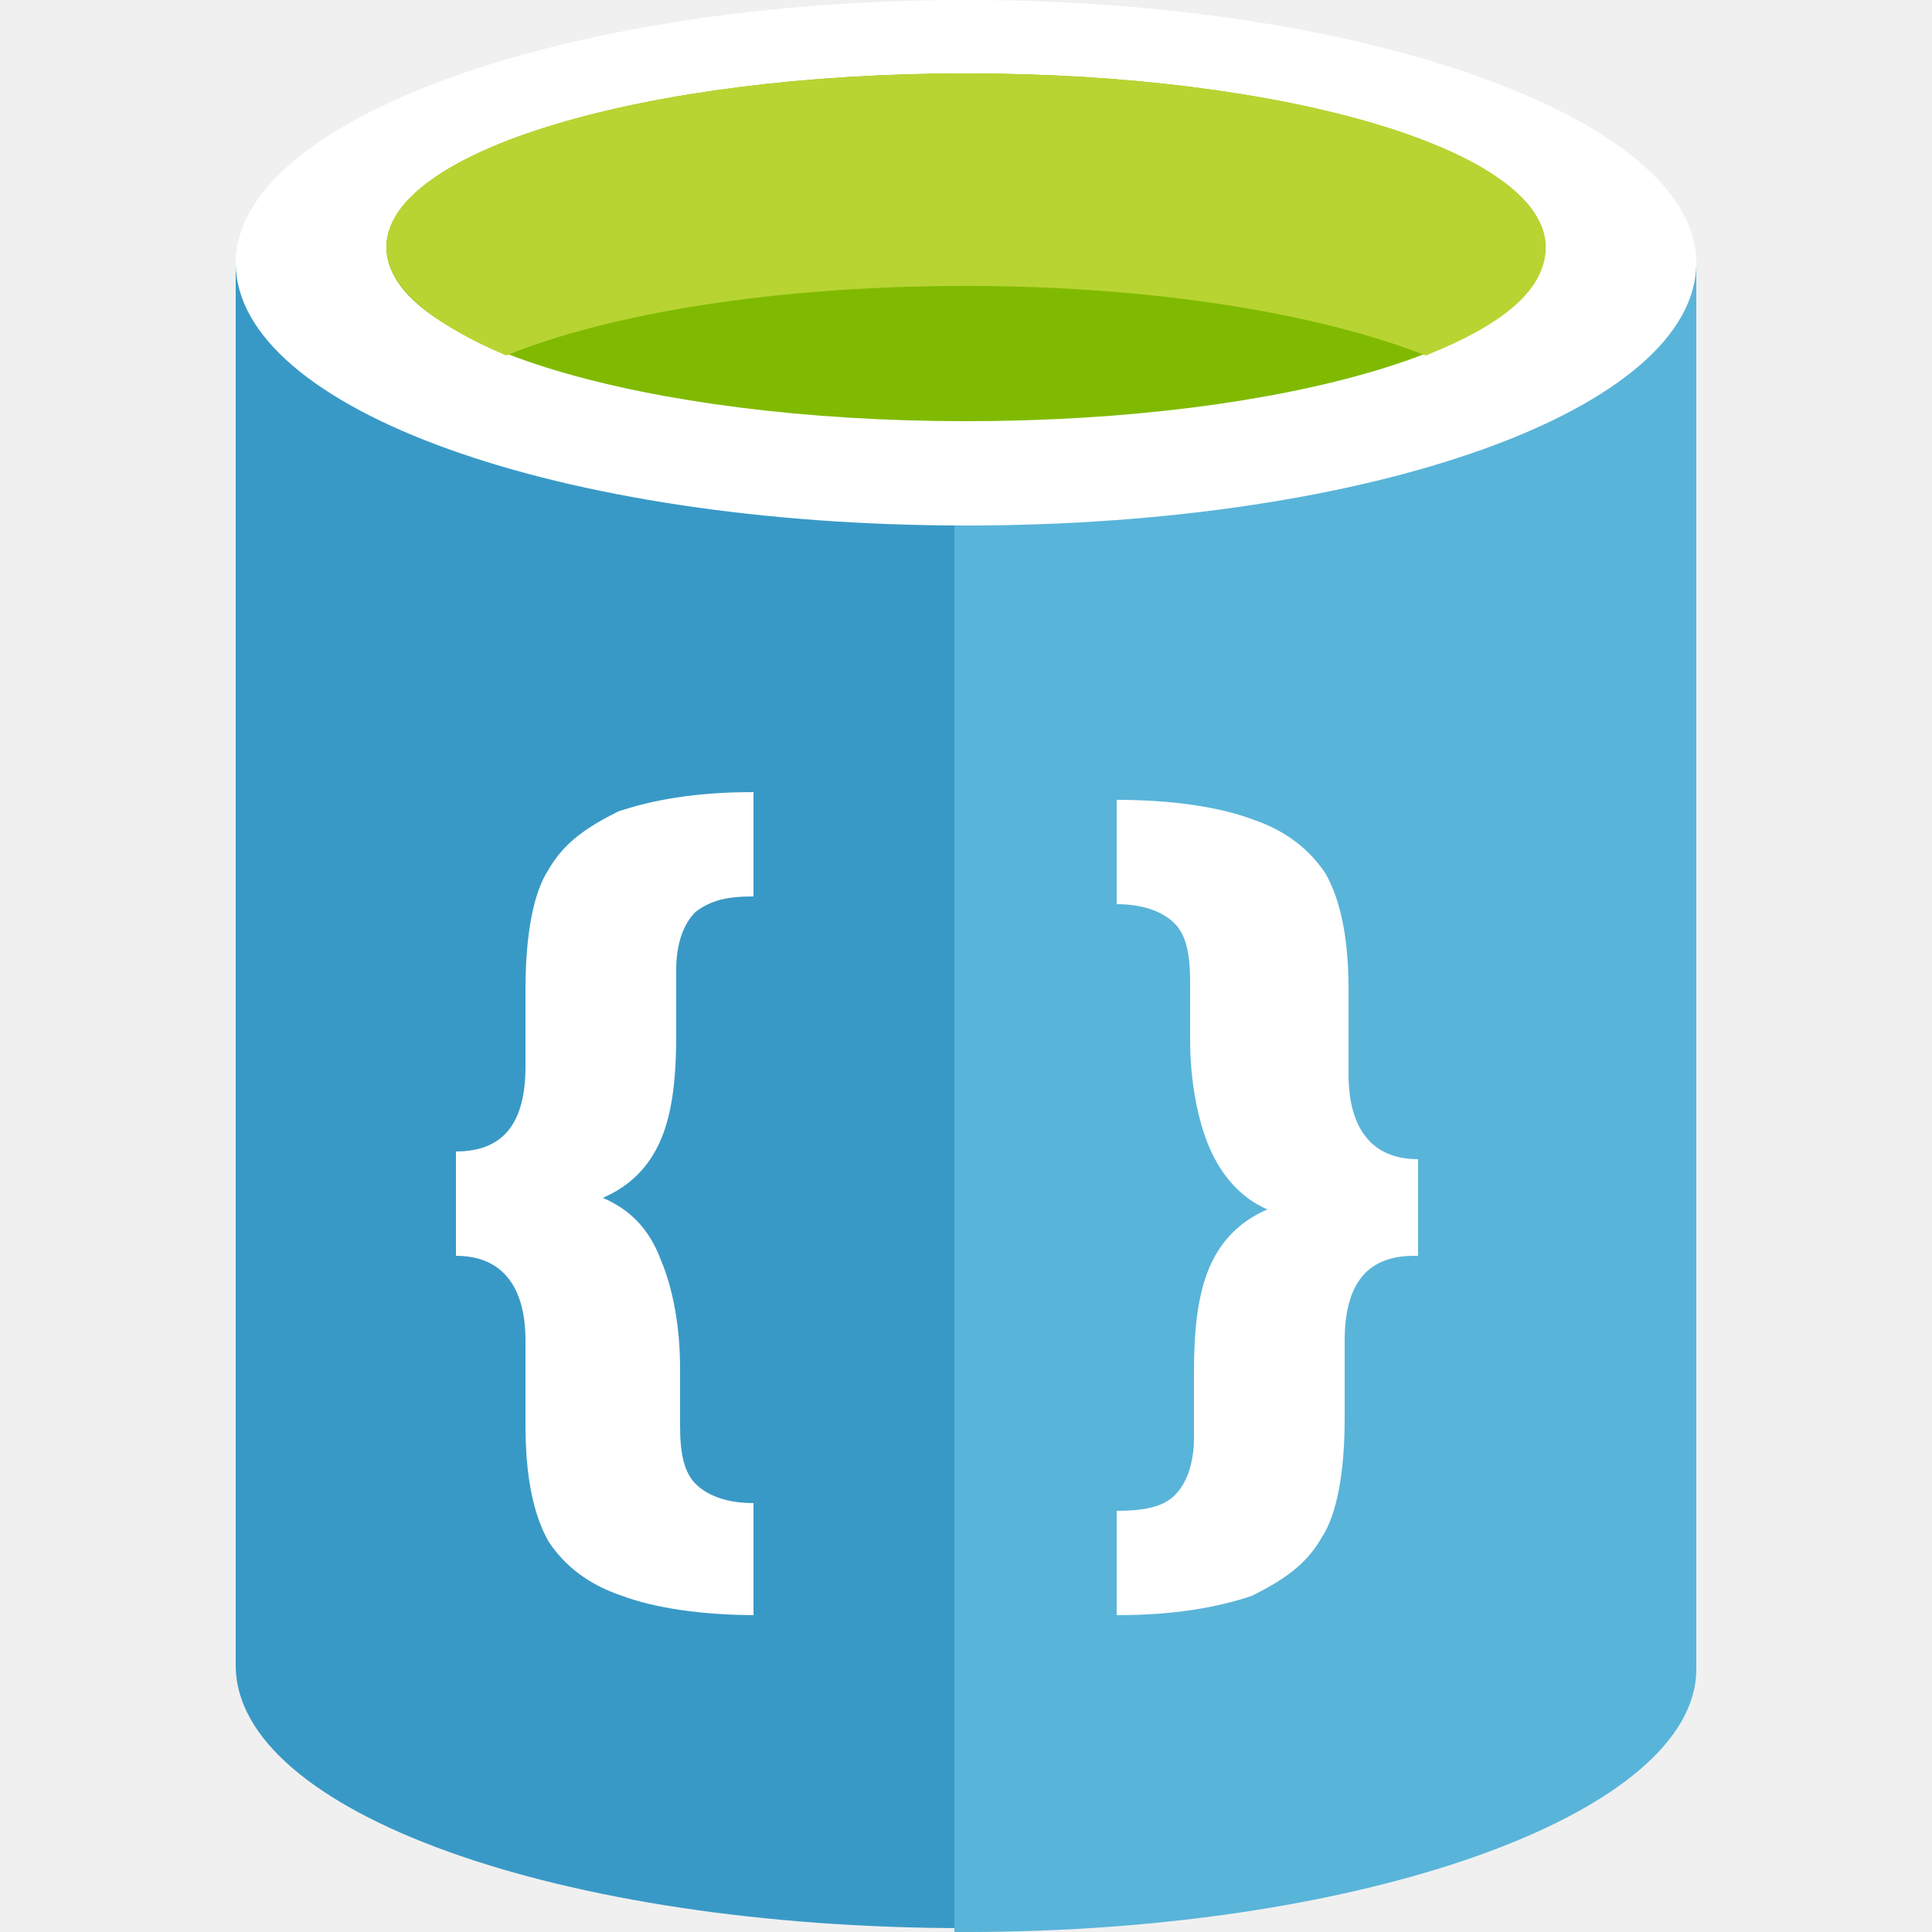
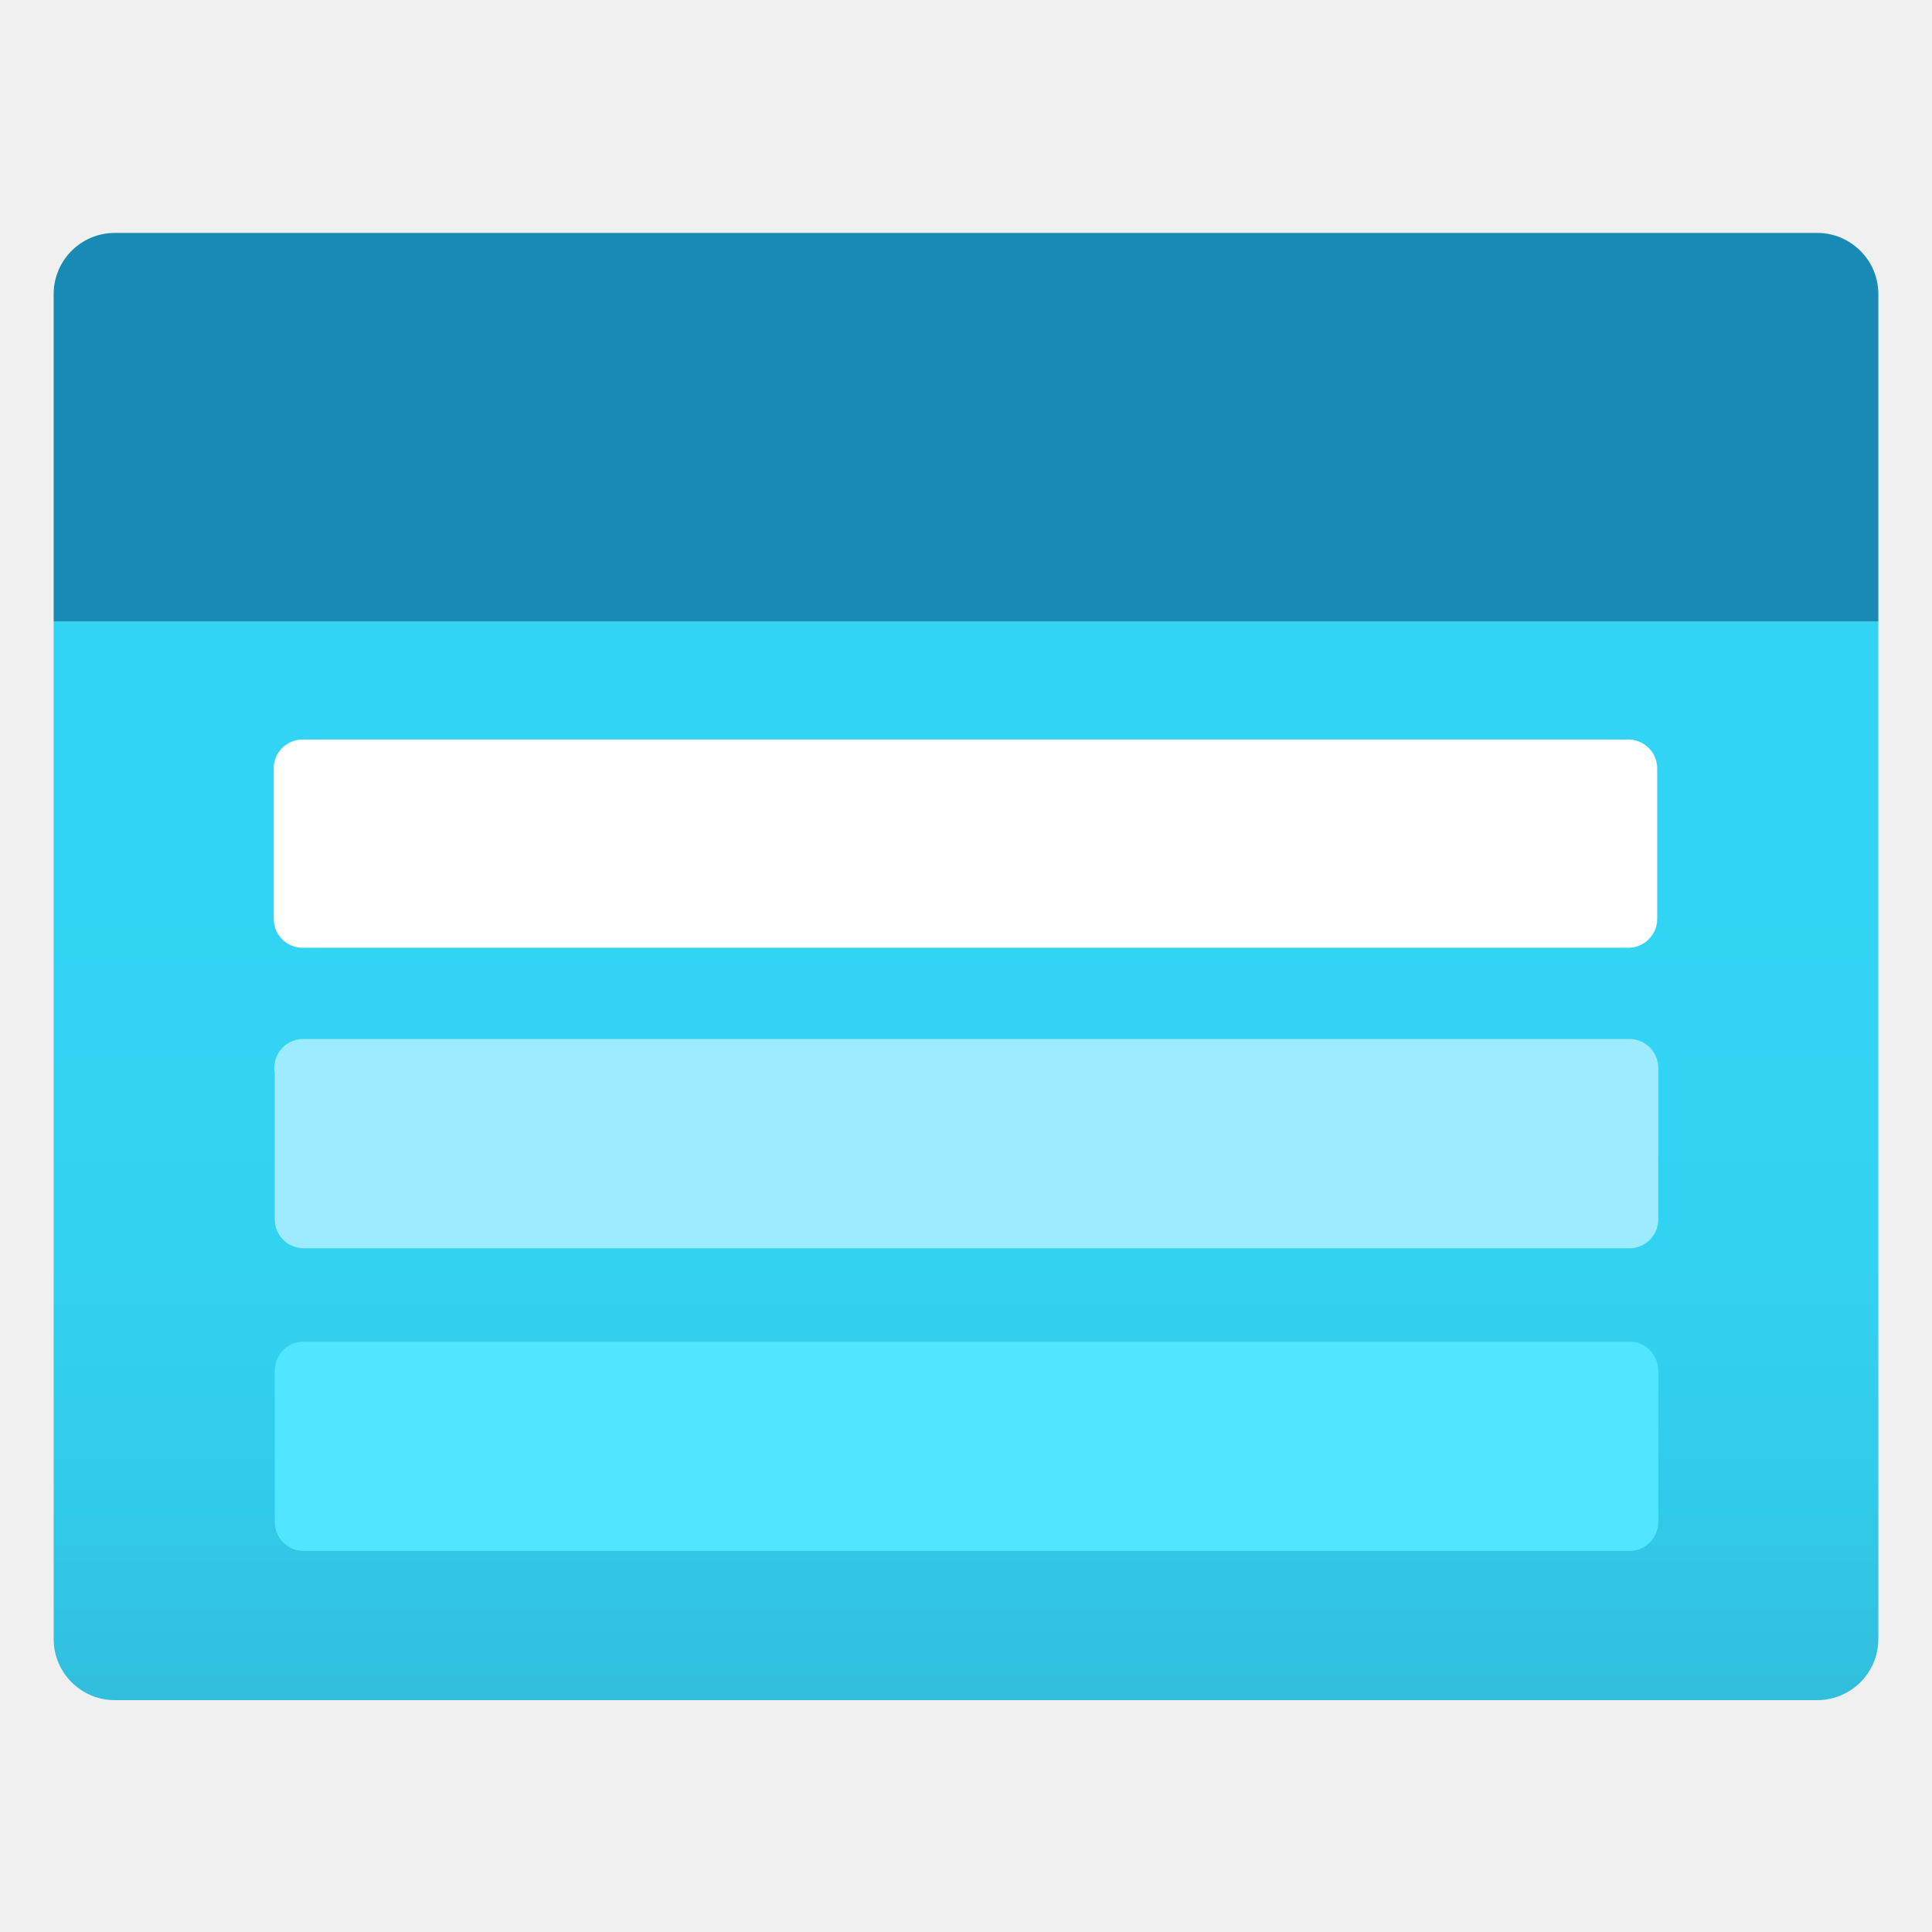
- <svg xmlns="http://www.w3.org/2000/svg" width="50" height="50">
-   <path fill="#3999C6" d="M6.1 6.8v36.3c0 3.8 8.4 6.8 18.9 6.8V6.8H6.1z" />
-   <path fill="#59B4D9" d="M24.7 50h.3c10.4 0 18.9-3.1 18.9-6.8V6.8H24.7V50z" />
-   <path fill="#FFF" d="M43.9 6.8c0 3.8-8.4 6.8-18.9 6.8s-18.9-3-18.9-6.8C6.1 3.1 14.6 0 25 0s18.9 3.1 18.9 6.8" />
-   <path fill="#7FBA00" d="M40 6.4c0 2.5-6.7 4.5-15 4.5s-15-2-15-4.5 6.7-4.5 15-4.5 15 2 15 4.5" />
-   <path fill="#B8D432" d="M36.9 9.2c2-.8 3.1-1.7 3.1-2.8 0-2.5-6.7-4.5-15-4.5s-15 2-15 4.5c0 1 1.2 2 3.1 2.8 2.7-1.1 7-1.8 11.9-1.8 4.8 0 9.1.7 11.9 1.8" />
-   <path fill="#FFF" d="M19.6 41.8c-1.5 0-2.7-.2-3.5-.5-.9-.3-1.5-.8-1.9-1.4-.4-.7-.6-1.7-.6-3v-2.2c0-1.4-.6-2.2-1.8-2.2v-2.7c1.2 0 1.8-.7 1.8-2.2v-2c0-1.4.2-2.5.6-3.1.4-.7 1-1.1 1.8-1.5.9-.3 2-.5 3.5-.5v2.7c-.7 0-1.1.1-1.5.4-.3.3-.5.8-.5 1.5v1.7c0 1.1-.1 2-.4 2.7-.3.7-.8 1.2-1.5 1.5.7.3 1.2.8 1.5 1.6.3.7.5 1.7.5 2.8v1.5c0 .7.1 1.2.4 1.5.3.3.8.5 1.5.5v2.9zm17-9.3c-1.2 0-1.8.7-1.8 2.2v2c0 1.4-.2 2.5-.6 3.1-.4.7-1 1.1-1.8 1.5-.9.3-2 .5-3.5.5v-2.7c.7 0 1.2-.1 1.5-.4.3-.3.5-.8.5-1.5v-1.7c0-1.1.1-2 .4-2.7.3-.7.8-1.2 1.5-1.5-.7-.3-1.2-.9-1.5-1.6-.3-.7-.5-1.7-.5-2.8v-1.5c0-.7-.1-1.2-.4-1.5-.3-.3-.8-.5-1.5-.5v-2.7c1.5 0 2.7.2 3.5.5.9.3 1.5.8 1.9 1.4.4.7.6 1.7.6 3v2.2c0 1.4.6 2.2 1.8 2.2v2.5z" />
+ <svg xmlns="http://www.w3.org/2000/svg" id="a71b9b98-7497-4914-8ffd-4426ed6ff3dc" width="18" height="18" viewBox="0 0 18 18">
+   <defs>
+     <linearGradient id="bf742bd2-510c-4ed0-8c96-14df7349dd34" x1="9" y1="15.83" x2="9" y2="5.79" gradientUnits="userSpaceOnUse">
+       <stop offset="0" stop-color="#32bedd" />
+       <stop offset="0.18" stop-color="#32caea" />
+       <stop offset="0.41" stop-color="#32d2f2" />
+       <stop offset="0.78" stop-color="#32d4f5" />
+     </linearGradient>
+   </defs>
+   <path d="M.5,5.79h17a0,0,0,0,1,0,0v9.48a.57.57,0,0,1-.57.57H1.07a.57.57,0,0,1-.57-.57V5.79A0,0,0,0,1,.5,5.79Z" fill="url(#bf742bd2-510c-4ed0-8c96-14df7349dd34)" />
+   <path d="M1.07,2.17H16.93a.57.57,0,0,1,.57.57V5.79a0,0,0,0,1,0,0H.5a0,0,0,0,1,0,0V2.73A.57.57,0,0,1,1.07,2.17Z" fill="#198ab3" />
+   <path d="M2.81,6.89H15.18a.27.27,0,0,1,.26.27v1.4a.27.27,0,0,1-.26.27H2.81a.27.27,0,0,1-.26-.27V7.16A.27.27,0,0,1,2.81,6.89Z" fill="#fff" />
+   <path d="M2.82,9.68H15.19a.27.27,0,0,1,.26.27v1.41a.27.27,0,0,1-.26.27H2.82a.27.27,0,0,1-.26-.27V10A.27.27,0,0,1,2.82,9.68Z" fill="#9cebff" />
+   <path d="M2.82,12.5H15.19a.27.27,0,0,1,.26.27v1.41a.27.27,0,0,1-.26.27H2.82a.27.27,0,0,1-.26-.27V12.77A.27.27,0,0,1,2.82,12.5Z" fill="#50e6ff" />
</svg>
